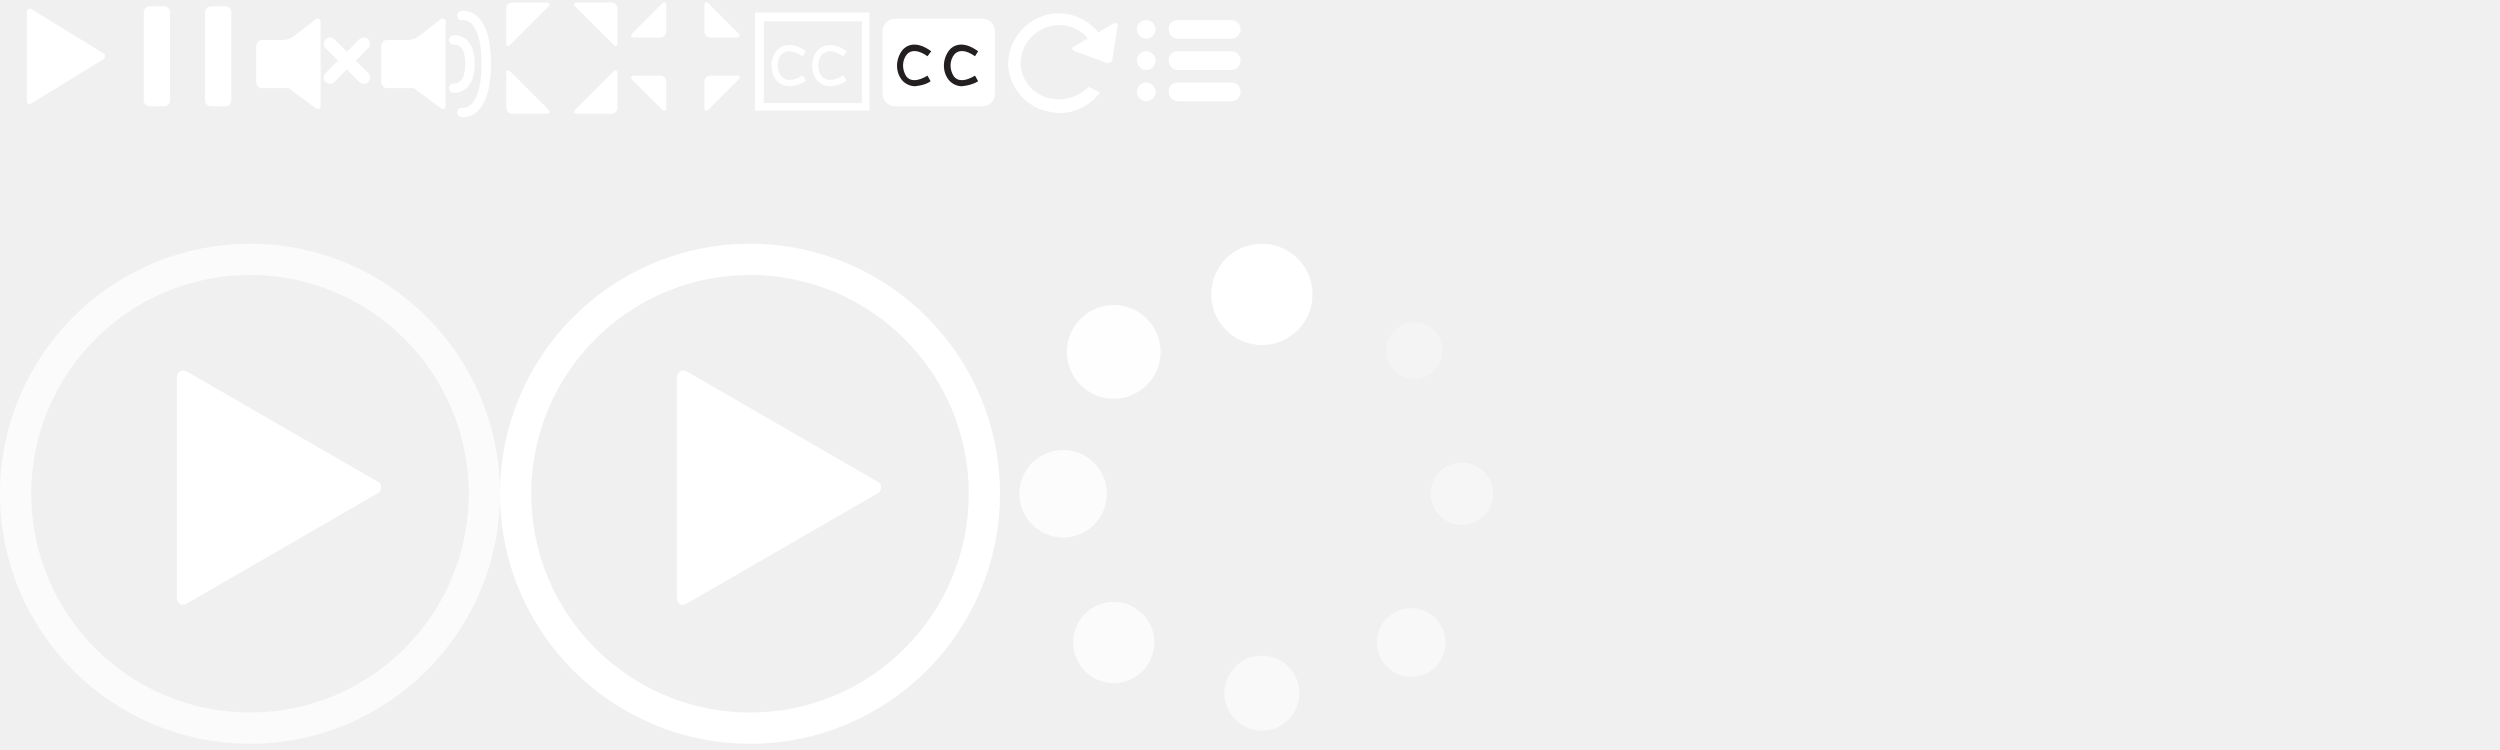
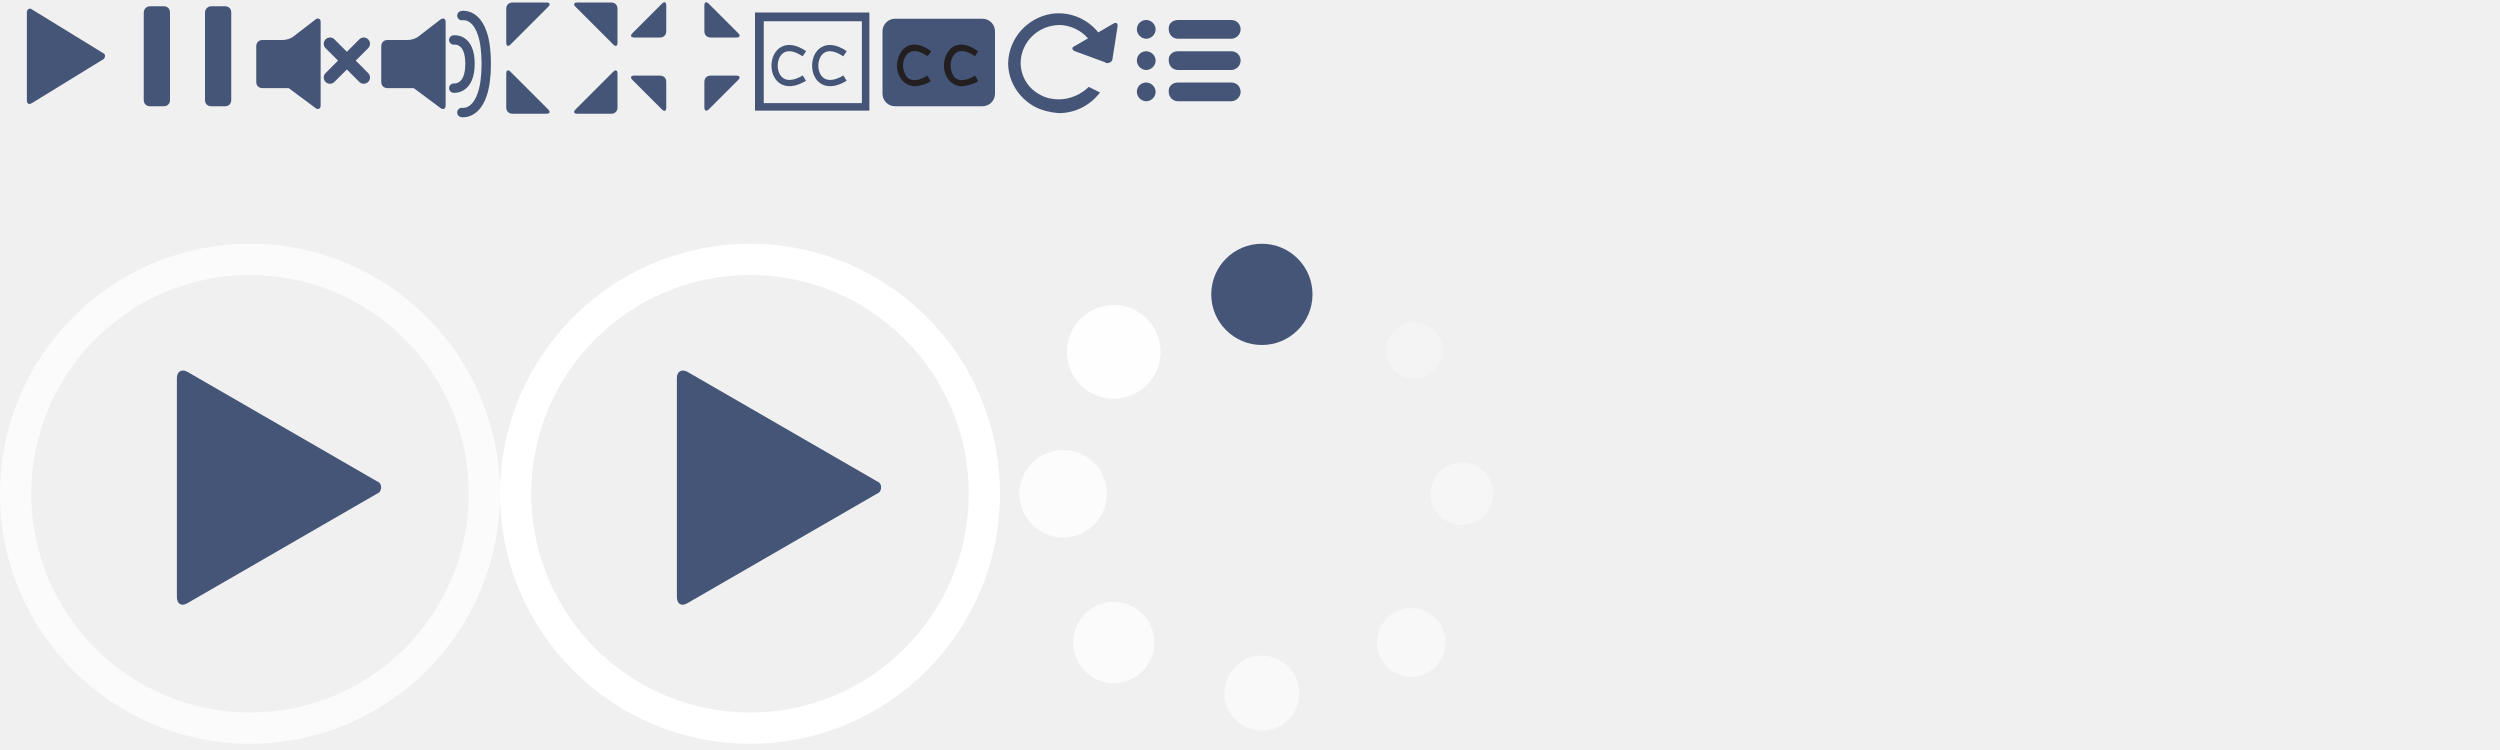
<svg xmlns="http://www.w3.org/2000/svg" width="400" height="120" viewBox="0 0 400 120">
-   <style>.st0{fill:#FFFFFF;width:16px;height:16px} .st1{fill:none;stroke:#FFFFFF;stroke-width:1.5;stroke-linecap:round;} .st2{fill:none;stroke:#FFFFFF;stroke-width:2;stroke-linecap:round;} .st3{fill:none;stroke:#FFFFFF;} .st4{fill:#231F20;} .st5{opacity:0.75;fill:none;stroke:#FFFFFF;stroke-width:5;enable-background:new;} .st6{fill:none;stroke:#FFFFFF;stroke-width:5;} .st7{opacity:0.4;fill:#FFFFFF;enable-background:new;} .st8{opacity:0.6;fill:#FFFFFF;enable-background:new;} .st9{opacity:0.8;fill:#FFFFFF;enable-background:new;} .st10{opacity:0.9;fill:#FFFFFF;enable-background:new;} .st11{opacity:0.3;fill:#FFFFFF;enable-background:new;} .st12{opacity:0.5;fill:#FFFFFF;enable-background:new;} .st13{opacity:0.7;fill:#FFFFFF;enable-background:new;}</style>
+   <style>.st0{fill:#445577;width:16px;height:16px} .st1{fill:none;stroke:#445577;stroke-width:1.5;stroke-linecap:round;} .st2{fill:none;stroke:#445577;stroke-width:2;stroke-linecap:round;} .st3{fill:none;stroke:#445577;} .st4{fill:#231F20;} .st5{opacity:0.75;fill:none;stroke:#FFFFFF;stroke-width:5;enable-background:new;} .st6{fill:none;stroke:#FFFFFF;stroke-width:5;} .st7{opacity:0.4;fill:#FFFFFF;enable-background:new;} .st8{opacity:0.6;fill:#FFFFFF;enable-background:new;} .st9{opacity:0.8;fill:#FFFFFF;enable-background:new;} .st10{opacity:0.9;fill:#FFFFFF;enable-background:new;} .st11{opacity:0.3;fill:#FFFFFF;enable-background:new;} .st12{opacity:0.5;fill:#FFFFFF;enable-background:new;} .st13{opacity:0.7;fill:#FFFFFF;enable-background:new;}</style>
  <path class="st0" d="M16.5 8.5c.3.1.4.5.2.8-.1.1-.1.2-.2.2l-11.4 7c-.5.3-.8.1-.8-.5V2c0-.5.4-.8.8-.5l11.4 7z" />
  <path class="st0" d="M24 1h2.2c.6 0 1 .4 1 1v14c0 .6-.4 1-1 1H24c-.6 0-1-.4-1-1V2c0-.5.4-1 1-1zm9.8 0H36c.6 0 1 .4 1 1v14c0 .6-.4 1-1 1h-2.2c-.6 0-1-.4-1-1V2c0-.5.4-1 1-1z" />
  <path class="st0" d="M81 1.4c0-.6.4-1 1-1h5.4c.6 0 .7.3.3.7l-6 6c-.4.4-.7.3-.7-.3V1.4zm0 15.8c0 .6.4 1 1 1h5.4c.6 0 .7-.3.3-.7l-6-6c-.4-.4-.7-.3-.7.3v5.4zM98.8 1.4c0-.6-.4-1-1-1h-5.4c-.6 0-.7.3-.3.7l6 6c.4.4.7.3.7-.3V1.4zm0 15.8c0 .6-.4 1-1 1h-5.4c-.6 0-.7-.3-.3-.7l6-6c.4-.4.7-.3.7.3v5.4z" />
  <path class="st0" d="M112.7 5c0 .6.4 1 1 1h4.1c.6 0 .7-.3.3-.7L113.4.6c-.4-.4-.7-.3-.7.3V5zm-7.1 1c.6 0 1-.4 1-1V.9c0-.6-.3-.7-.7-.3l-4.7 4.7c-.4.4-.3.7.3.7h4.1zm1 7.1c0-.6-.4-1-1-1h-4.1c-.6 0-.7.3-.3.7l4.7 4.7c.4.4.7.3.7-.3v-4.1zm7.1-1c-.6 0-1 .4-1 1v4.1c0 .5.3.7.7.3l4.7-4.7c.4-.4.3-.7-.3-.7h-4.1z" />
  <path class="st0" d="M67 5.8c-.5.4-1.2.6-1.8.6H62c-.6 0-1 .4-1 1v5.7c0 .6.4 1 1 1h4.2c.3.2.5.4.8.6l3.5 2.6c.4.3.8.1.8-.4V3.5c0-.5-.4-.7-.8-.4L67 5.8z" />
  <path class="st1" d="M73.9 2.5s3.9-.8 3.9 7.7-3.9 7.8-3.9 7.8" />
  <path class="st1" d="M72.6 6.4s2.6-.4 2.6 3.8-2.6 3.9-2.6 3.9" />
  <path class="st0" d="M47 5.8c-.5.4-1.2.6-1.8.6H42c-.6 0-1 .4-1 1v5.7c0 .6.4 1 1 1h4.2c.3.2.5.4.8.6l3.5 2.6c.4.3.8.1.8-.4V3.5c0-.5-.4-.7-.8-.4L47 5.8z" />
  <path class="st2" d="M52.8 7l5.4 5.4m-5.4 0L58.2 7" />
  <path class="st3" d="M128.7 8.6c-6.2-4.2-6.5 7.8 0 3.9m6.5-3.9c-6.2-4.2-6.5 7.8 0 3.9" />
  <path class="st0" d="M122.2 3.4h15.7v13.1h-15.7V3.4zM120.8 2v15.7h18.3V2h-18.3z" />
  <path class="st0" d="M143.2 3h14c1.1 0 2 .9 2 2v10c0 1.1-.9 2-2 2h-14c-1.1 0-2-.9-2-2V5c0-1.1.9-2 2-2z" />
  <path class="st4" d="M146.4 13.8c-.8 0-1.6-.4-2.1-1-1.1-1.4-1-3.4.1-4.8.5-.6 2-1.7 4.6.2l-.6.8c-1.4-1-2.6-1.1-3.3-.3-.8 1-.8 2.4-.1 3.5.7.9 1.9.8 3.4-.1l.5.9c-.7.5-1.6.7-2.5.8zm7.5 0c-.8 0-1.6-.4-2.1-1-1.1-1.4-1-3.4.1-4.8.5-.6 2-1.7 4.6.2l-.5.8c-1.4-1-2.6-1.1-3.3-.3-.8 1-.8 2.4-.1 3.5.7.9 1.9.8 3.4-.1l.5.9c-.8.5-1.7.7-2.6.8z" />
  <path class="st0" d="M60.3 77c.6.2.8.8.6 1.4-.1.3-.3.5-.6.6L30 96.5c-1 .6-1.7.1-1.7-1v-35c0-1.1.8-1.5 1.7-1L60.3 77z" />
  <path class="st5" d="M2.5 79c0-20.7 16.8-37.5 37.5-37.5S77.5 58.3 77.5 79 60.7 116.5 40 116.5 2.5 99.7 2.5 79z" />
  <path class="st0" d="M140.3 77c.6.2.8.8.6 1.4-.1.3-.3.5-.6.6L110 96.5c-1 .6-1.7.1-1.7-1v-35c0-1.1.8-1.5 1.7-1L140.3 77z" />
  <path class="st6" d="M82.5 79c0-20.7 16.8-37.5 37.5-37.5s37.5 16.8 37.5 37.5-16.8 37.5-37.5 37.5S82.5 99.7 82.5 79z" />
  <circle class="st0" cx="201.9" cy="47.1" r="8.1" />
  <circle class="st7" cx="233.9" cy="79" r="5" />
  <circle class="st8" cx="201.9" cy="110.9" r="6" />
  <circle class="st9" cx="170.1" cy="79" r="7" />
  <circle class="st10" cx="178.2" cy="56.3" r="7.5" />
  <circle class="st11" cx="226.3" cy="56.1" r="4.5" />
  <circle class="st12" cx="225.8" cy="102.8" r="5.5" />
  <circle class="st13" cx="178.2" cy="102.8" r="6.5" />
  <path class="st0" d="M178 9.4c0 .4-.4.7-.9.7-.1 0-.2 0-.2-.1L172 8.2c-.5-.2-.6-.6-.1-.8l6.2-3.6c.5-.3.8-.1.7.5l-.8 5.1z" />
  <path class="st0" d="M169.4 15.9c-1 0-2-.2-2.9-.7-2-1-3.2-3-3.2-5.2.1-3.4 2.9-6 6.3-6 2.5.1 4.8 1.7 5.6 4.1l.1-.1 2.1 1.1c-.6-4.4-4.7-7.5-9.1-6.9-3.9.6-6.9 3.9-7 7.9 0 2.9 1.7 5.6 4.3 7 1.2.6 2.5.9 3.8 1 2.6 0 5-1.2 6.6-3.3l-1.8-.9c-1.2 1.2-3 2-4.8 2z" />
  <path class="st0" d="M183.4 3.2c.8 0 1.5.7 1.5 1.5s-.7 1.5-1.5 1.5-1.5-.7-1.5-1.5c0-.9.7-1.5 1.5-1.5zm5.1 0h8.5c.9 0 1.5.7 1.5 1.5s-.7 1.5-1.5 1.5h-8.5c-.9 0-1.5-.7-1.5-1.5-.1-.9.6-1.5 1.5-1.5zm-5.1 5c.8 0 1.5.7 1.5 1.5s-.7 1.5-1.5 1.5-1.5-.7-1.5-1.5c0-.9.7-1.5 1.5-1.5zm5.1 0h8.5c.9 0 1.5.7 1.5 1.5s-.7 1.5-1.5 1.5h-8.5c-.9 0-1.5-.7-1.5-1.5-.1-.9.6-1.5 1.5-1.5zm-5.1 5c.8 0 1.5.7 1.5 1.5s-.7 1.5-1.5 1.5-1.5-.7-1.5-1.5c0-.9.7-1.5 1.5-1.5zm5.1 0h8.5c.9 0 1.5.7 1.5 1.5s-.7 1.5-1.5 1.5h-8.5c-.9 0-1.5-.7-1.5-1.5-.1-.9.6-1.5 1.5-1.5z" />
</svg>
